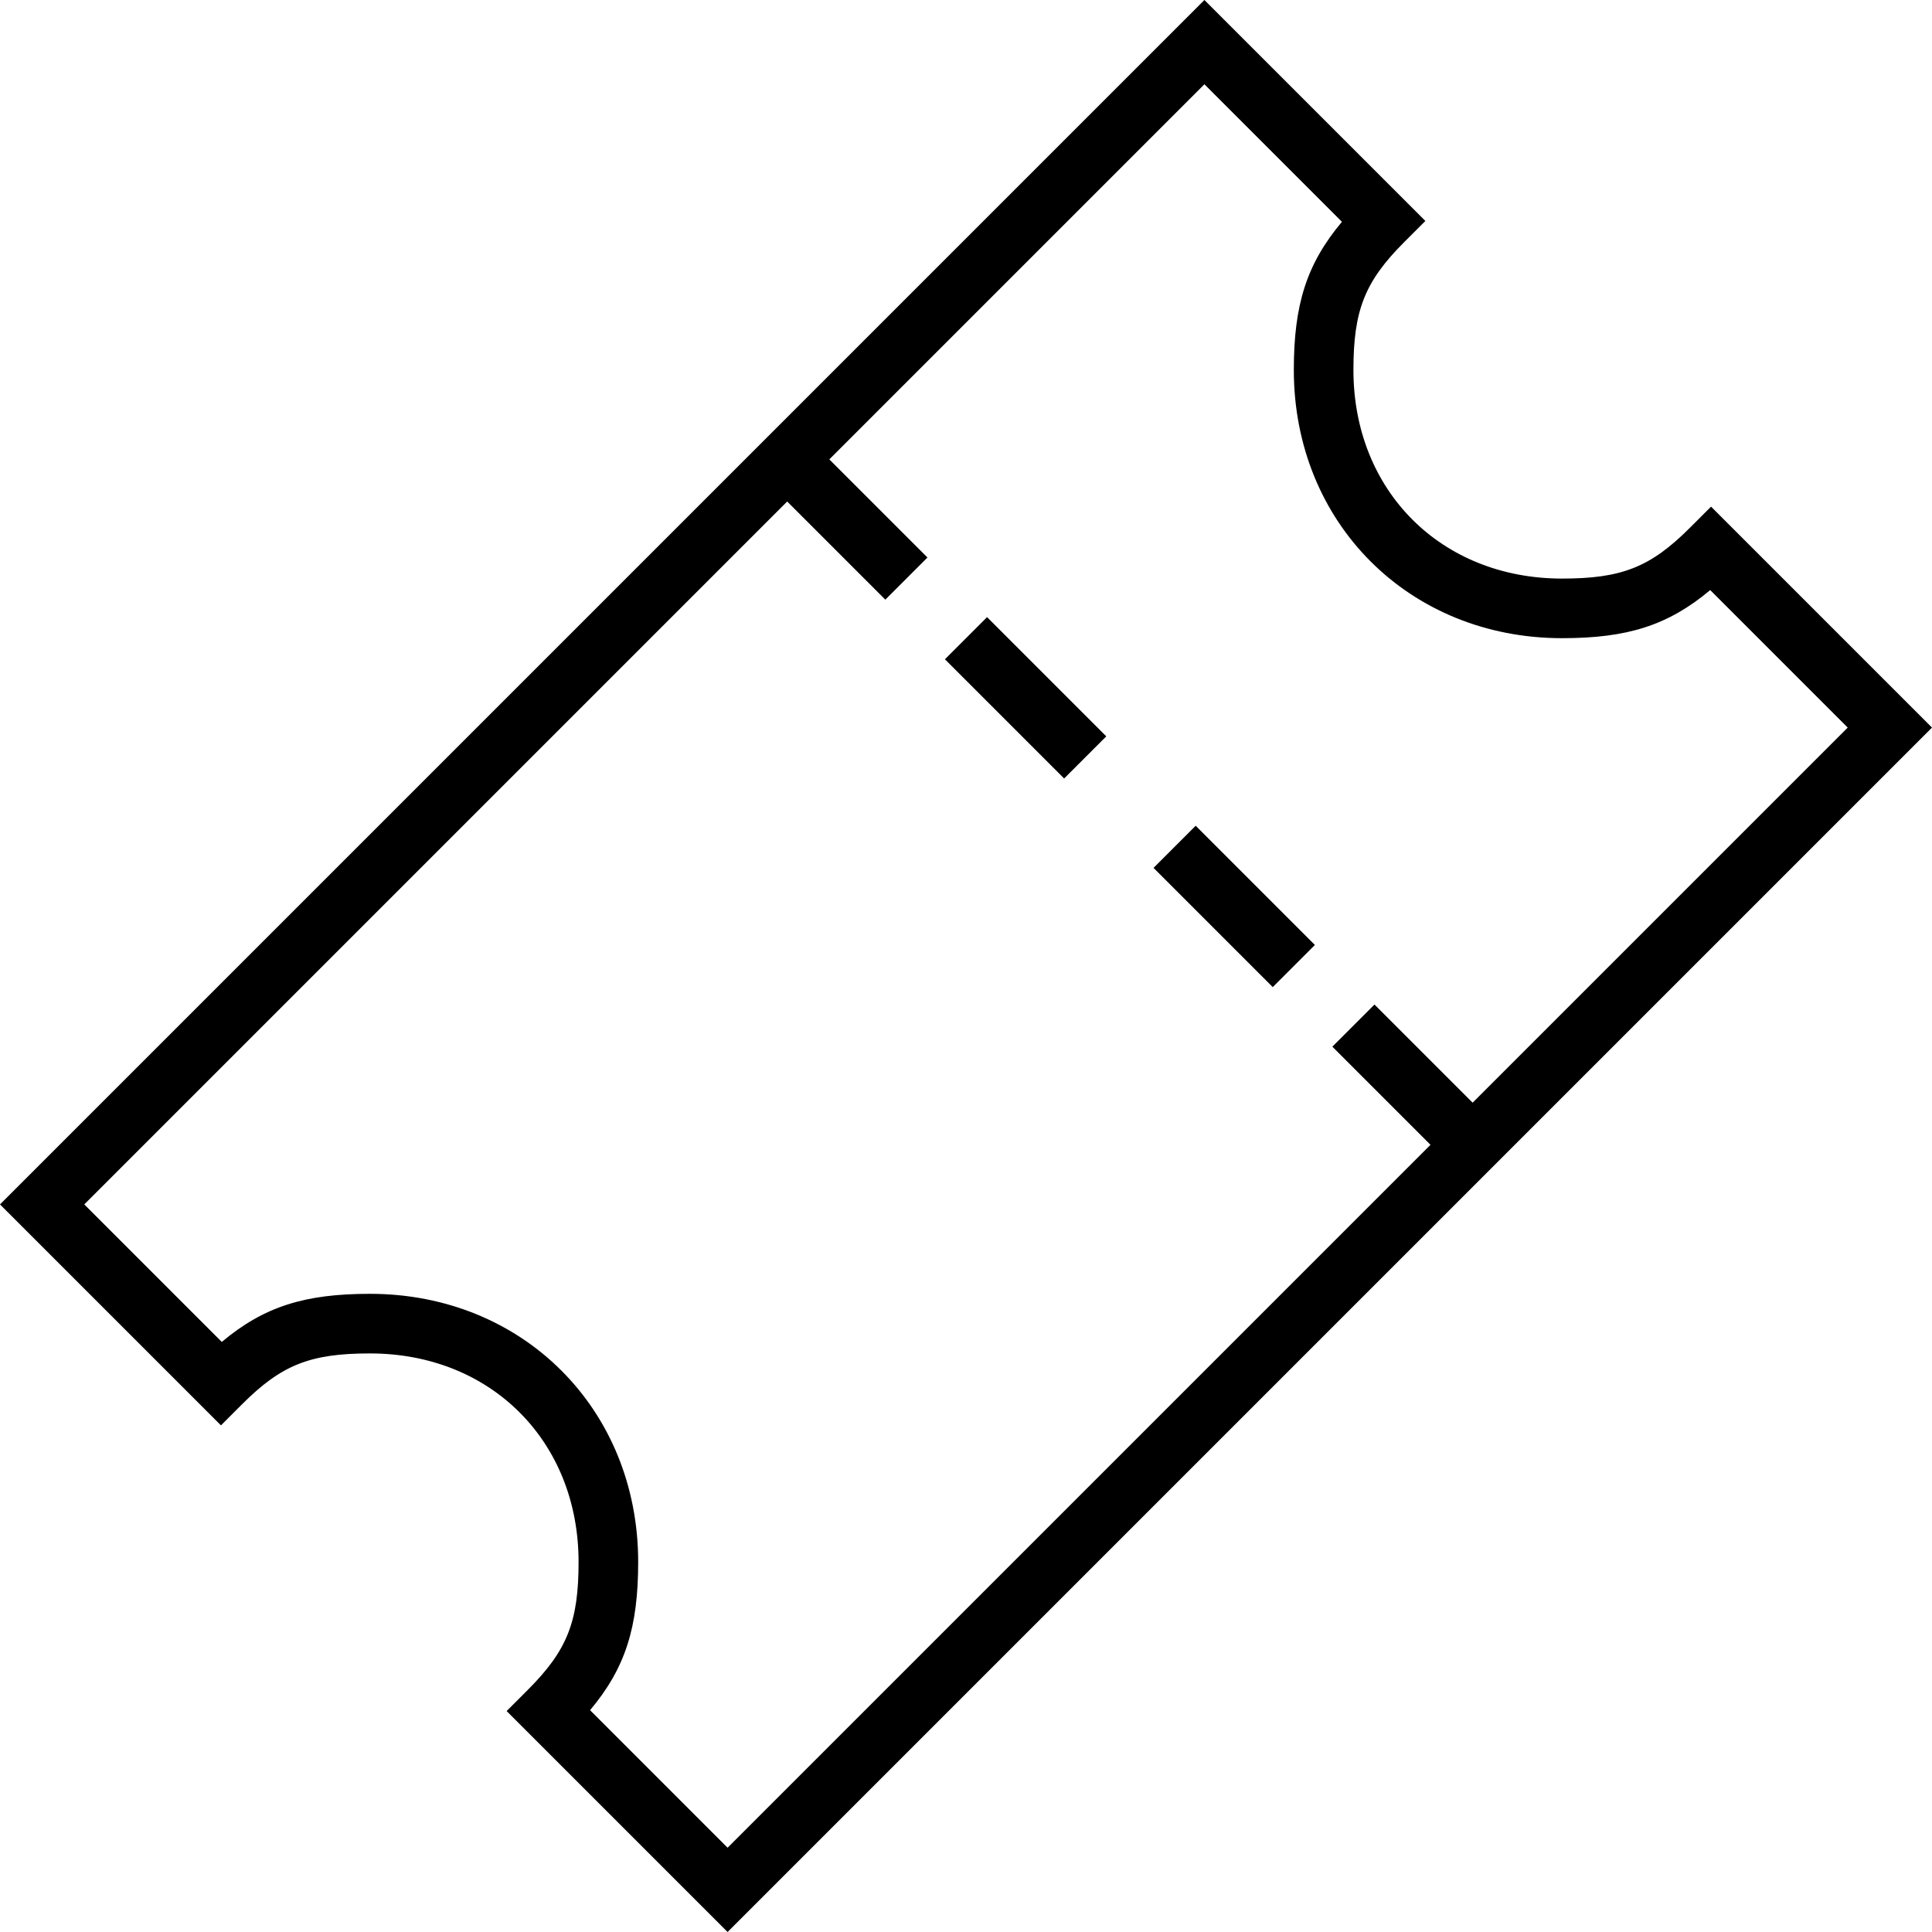
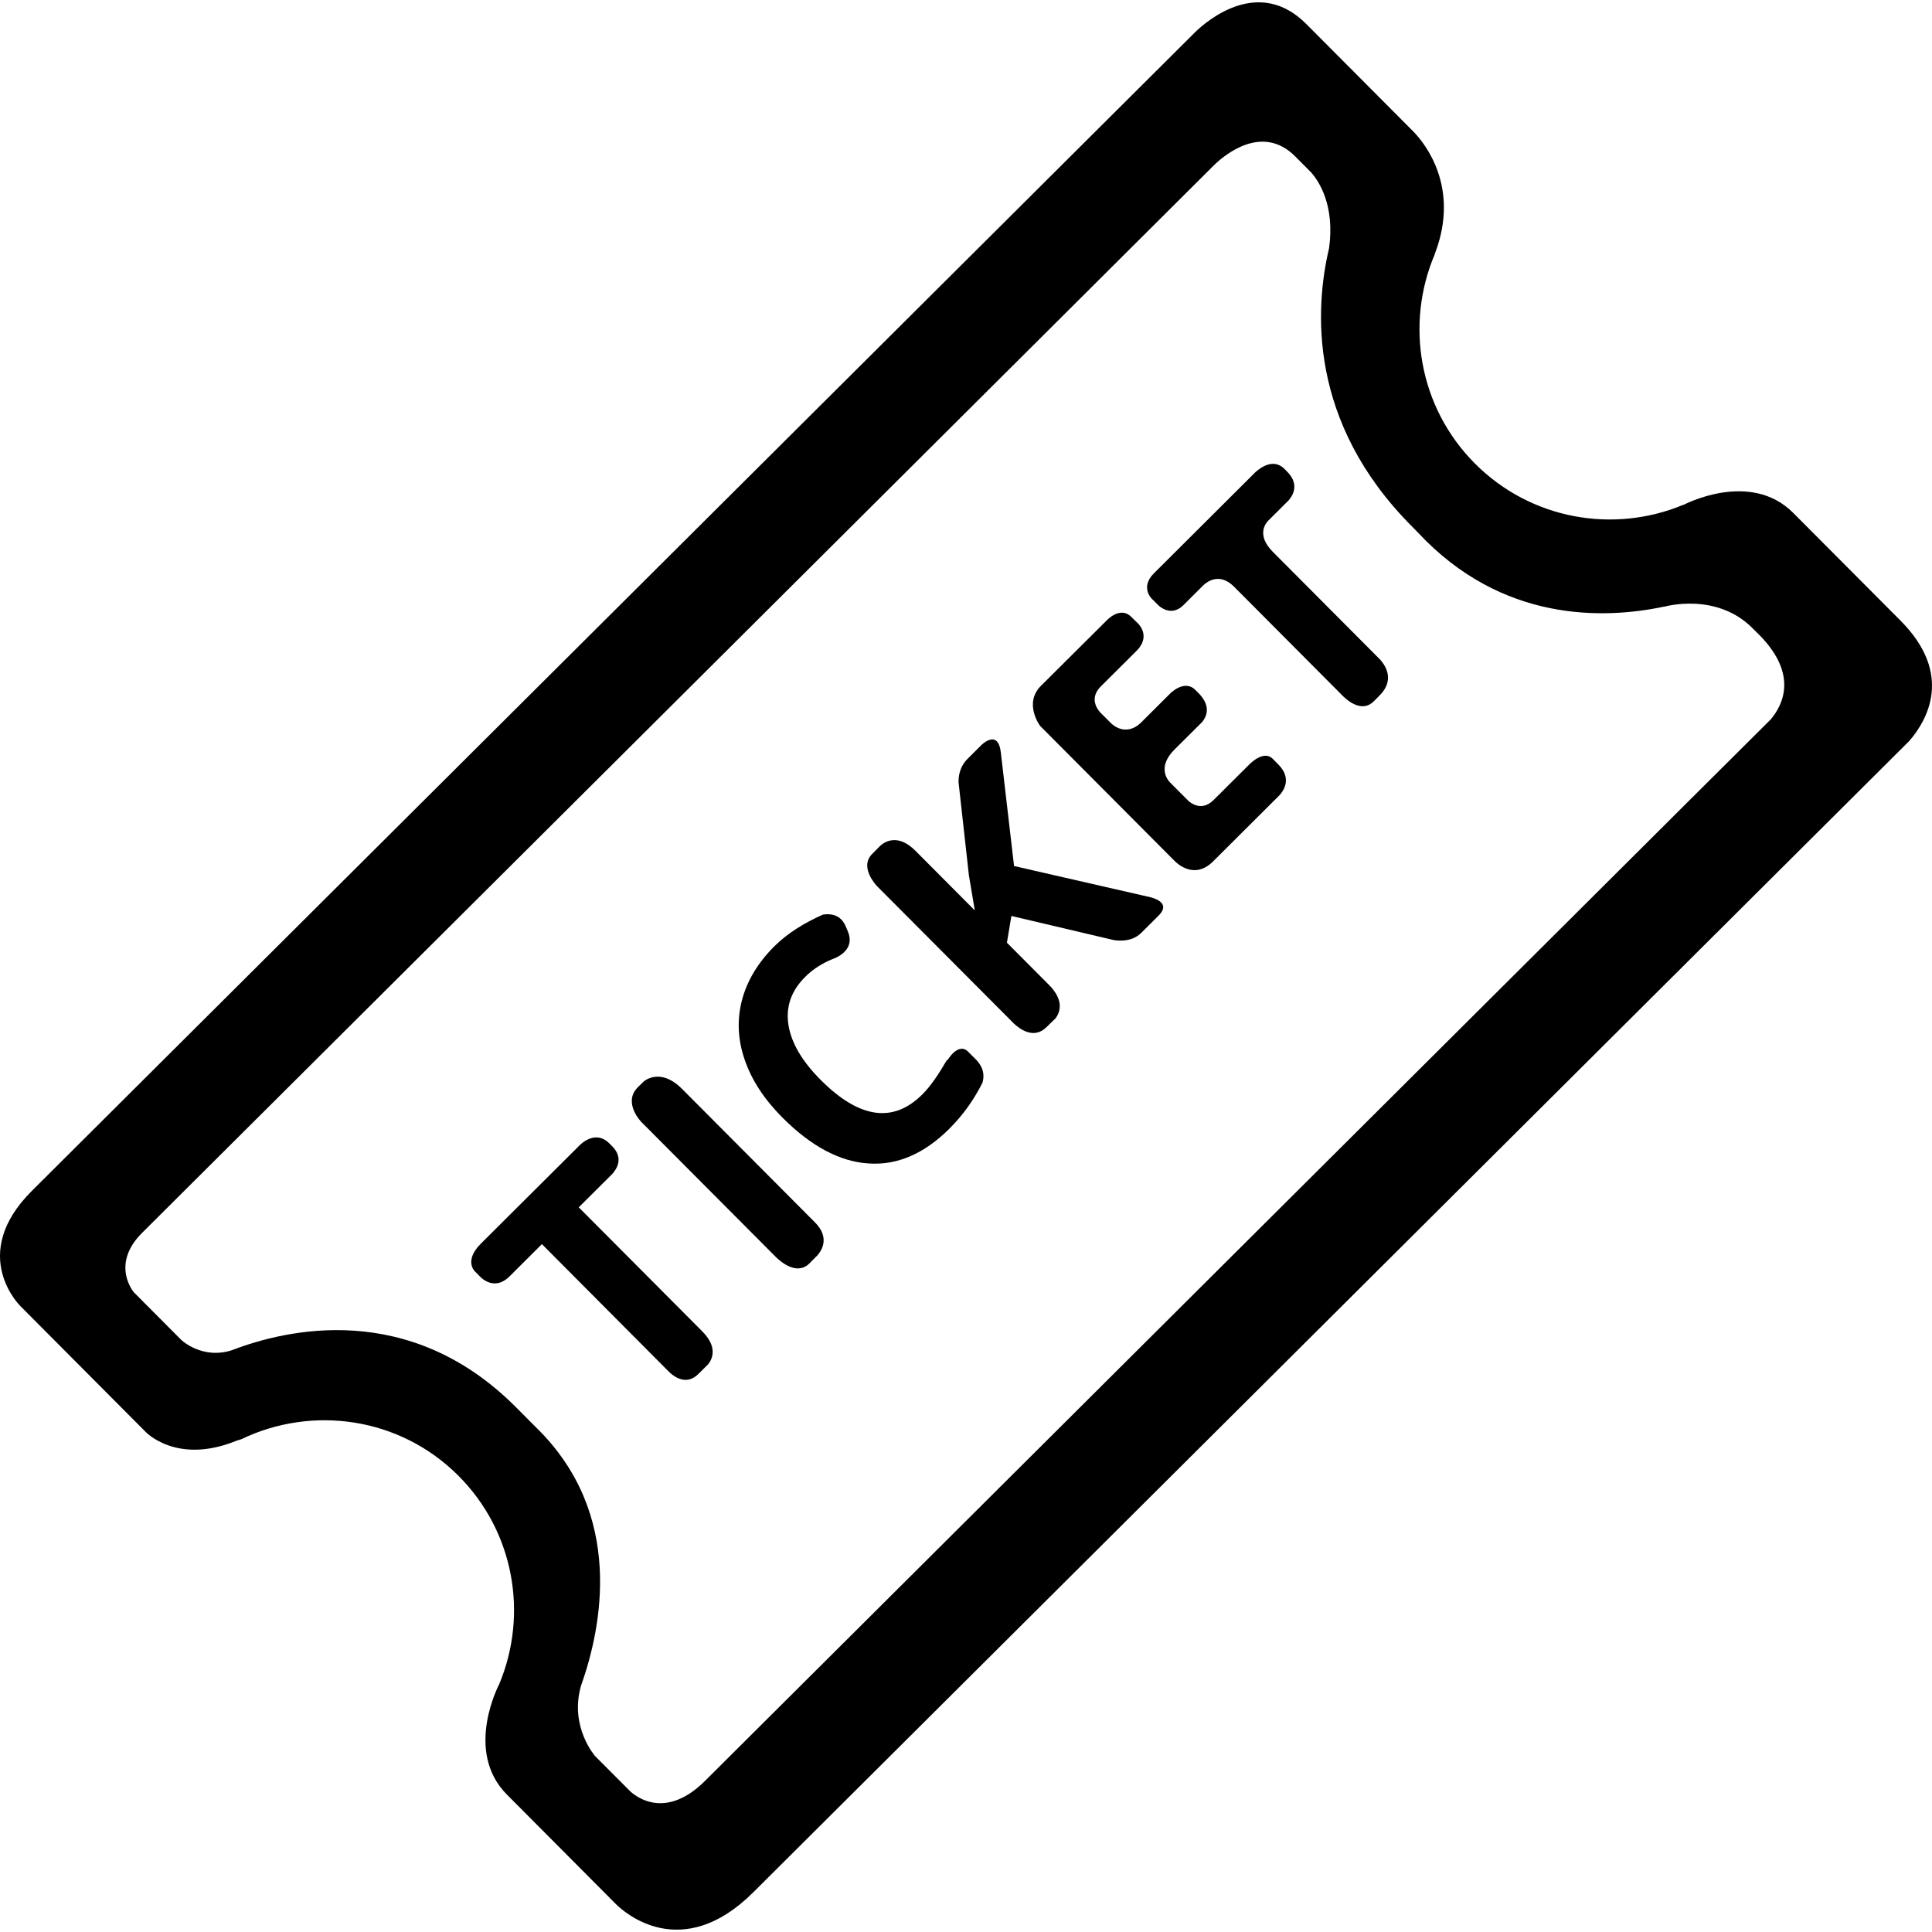
- <svg xmlns="http://www.w3.org/2000/svg" version="1.1" id="Capa_1" x="0px" y="0px" viewBox="0 0 64.828 64.828" style="enable-background:new 0 0 64.828 64.828;" xml:space="preserve">
+ <svg xmlns="http://www.w3.org/2000/svg" version="1.1" id="Capa_1" x="0px" y="0px" width="594.394px" height="594.395px" viewBox="0 0 594.394 594.395" style="enable-background:new 0 0 594.394 594.395;" xml:space="preserve">
  <g>
-     <path d="M57.414,17l-0.707,0.707c-1.324,1.324-2.287,1.707-4.293,1.707c-4.056,0-7-2.944-7-7c0-2.006,0.383-2.969,1.707-4.293   l0.707-0.707L40.414,0L0,40.414l7.414,7.414l0.707-0.707c1.324-1.324,2.287-1.707,4.293-1.707c4.056,0,7,2.944,7,7   c0,2.006-0.383,2.969-1.707,4.293L17,57.414l7.414,7.414l40.414-40.414L57.414,17z M19.8,57.385   c1.192-1.421,1.614-2.79,1.614-4.971c0-5.131-3.869-9-9-9c-2.181,0-3.55,0.422-4.972,1.614l-4.614-4.614l23.586-23.586l3.293,3.293   l1.414-1.414l-3.293-3.293L40.414,2.828l4.614,4.615c-1.192,1.421-1.614,2.79-1.614,4.971c0,5.131,3.869,9,9,9   c2.181,0,3.55-0.422,4.972-1.614L62,24.414L49.414,37l-3.293-3.293l-1.414,1.414L48,38.414L24.414,62L19.8,57.385z" />
-     <path d="M35.707,26.122l-4-4l1.414-1.414l4,4L35.707,26.122z" />
-     <path d="M42.707,33.122l-4-4l1.414-1.414l4,4L42.707,33.122z" />
+     <path d="M178.058,371.443l10.263-10.213c1.436-1.581,3.557-4.852,0.168-8.432l-1.031-1.026c-4.525-4.525-9.259,0.718-9.259,0.718   l-30.206,30.074c-5.424,5.406-1.858,8.613-1.858,8.613l1.317,1.326c0,0,4.302,5.179,9.345,0.154l9.922-9.895l39.41,39.597   c1.785,1.581,5.306,3.779,8.718,0.363l3.053-3.025c1.467-1.917,2.789-5.461-1.913-10.167L178.058,371.443L178.058,371.443z" />
+     <path d="M209.85,335.026c-6.864-6.896-11.871-2.244-11.871-2.244l-1.758,1.735c-4.688,4.688,1.036,10.612,1.036,10.612   l41.654,41.813c1.227,1.163,6.242,5.597,10.104,1.763l2.453-2.472c1.508-1.726,3.798-5.605-0.736-10.157L209.85,335.026   L209.85,335.026z" />
+     <path d="M297.869,323.578c-3.07-3.08-6.332,2.562-6.332,2.562s-0.164-0.055-0.191-0.055c-2.48,4.271-4.988,8.051-7.596,10.631   c-8.986,8.949-19.417,7.423-31.31-4.524c-5.715-5.743-9.013-11.376-9.876-16.918c-0.854-5.561,0.872-10.467,5.151-14.715   c1.936-1.963,4.289-3.58,7.023-4.884c0.327-0.164,0.682-0.272,1.018-0.427l-0.027-0.036c0,0,7.904-2.199,5.07-8.786l-0.645-1.513   c-1.663-3.843-5.125-3.834-7.005-3.521c-5.651,2.535-10.776,5.643-14.865,9.695c-5.106,5.088-8.45,10.644-10.021,16.664   c-1.563,6.023-1.281,12.139,0.863,18.335c2.135,6.233,5.997,12.111,11.539,17.69c8.804,8.85,17.645,13.584,26.476,14.165   c8.85,0.636,17.154-2.935,24.95-10.694c4.425-4.425,7.659-9.149,10.167-14.128c0.536-1.781,0.728-4.652-2.48-7.623L297.869,323.578   L297.869,323.578z" />
+     <path d="M354.042,276.064l-42.062-9.626l-4.062-34.89c0-0.023,0-0.005,0-0.023c-0.854-7.469-6.006-2.281-6.006-2.281l-4.262,4.243   c-3.207,3.212-2.717,7.446-2.717,7.446l3.162,28.403l1.809,10.758l-18.263-18.345c-5.133-5.138-9.031-3.048-10.676-1.681   l-2.607,2.625c-4.262,4.234,1.626,10.104,1.626,10.104l41.922,42.077c1.681,1.6,6.138,5.07,10.081,1.108l2.835-2.762   c1.436-2.054,2.489-5.615-2.145-10.258l-12.889-12.934l1.372-8.223l31.196,7.346c0,0,5.288,1.267,8.687-2.081l5.434-5.406   C359.858,278.276,356.296,276.677,354.042,276.064L354.042,276.064z" />
+     <path d="M391.549,233.433c-2.907-2.885-7.342,1.908-7.342,1.908l-10.794,10.744c-3.034,3.035-5.888,1.845-7.614,0.486l-5.796-5.815   c-0.964-0.986-3.943-4.884,1.362-10.181l8.468-8.418c1.236-1.495,2.89-4.588-0.781-8.6l-1.326-1.317   c-3.362-3.362-7.741,1.154-7.741,1.154l-8.777,8.754c-4.961,4.965-9.34,0.399-9.34,0.399l-3.234-3.221c0,0-4.18-3.925,0.018-8.123   l10.939-10.885c4.997-4.965,0.091-8.922,0.091-8.922l-1.617-1.599c-3.507-3.516-7.723,1.218-7.723,1.218l-20.099,19.993   c-5.401,5.406-0.254,12.312-0.254,12.312l41.45,41.618c1.398,1.367,6.396,5.433,11.757,0.1l20.534-20.461   c1.472-1.681,3.562-5.243-0.346-9.281L391.549,233.433L391.549,233.433z" />
+     <g>
+       <path d="M391.604,169.786c-5.07-5.083-2.309-8.69-1.454-9.567l6.287-6.26c1.291-1.472,3.38-4.829-0.236-8.636l-0.999-1.036    c-3.253-3.262-7.068-0.722-8.959,0.972l-31.237,31.133c-4.27,4.234-0.708,7.759-0.708,7.759l1.617,1.613    c0,0,3.961,4.611,8.214,0.368l6.087-6.074c1.327-1.222,5.07-3.929,9.449,0.445l33.618,33.763c1.417,1.376,5.778,5.043,9.322,1.545    l1.763-1.768c4.706-4.634,2.107-8.986,0.309-11.044L391.604,169.786L391.604,169.786z" />
+       <path d="M544.792,221.317l-25.768,25.645l-4.888,4.875L257.7,507.272l-12.52,12.466l-28.293,28.185    c-13.475,13.411-23.214,2.962-23.214,2.962l-10.572-10.594c0,0-7.991-9.032-4.343-21.661c0-0.019,0-0.055,0.027-0.072    c6.392-18.045,13.37-52.626-13.625-79.175l-6.415-6.433c-32.846-33.005-70.756-23.946-87.365-17.559c-0.027,0-0.009,0-0.009,0    c-9.145,2.989-15.583-3.135-15.583-3.135l-14.601-14.665c0,0-7.301-8.504,2.521-18.28l30.938-30.819l6.755-6.724l248.544-247.55    l18.554-18.49l25.131-25.036c3.054-2.939,14.684-12.793,24.859-2.566l4.925,4.952c2.525,2.88,7.269,10.271,5.487,23.278    c-4.397,18.549-6.523,53.457,25.459,85.566l1.926,1.962c25.786,27.653,57.188,26.658,75.668,22.751l0.018,0.036    c0,0,16.01-4.67,27.222,6.615l2.489,2.48C553.078,207.652,548.572,216.797,544.792,221.317L544.792,221.317z M584.697,190.925    l-33-33.132c-13.302-13.343-33.745-2.458-33.745-2.458l-0.054-0.036c-21.315,8.895-46.811,4.679-64.129-12.693    c-17.336-17.404-21.424-42.944-12.411-64.242c0.073-0.205,0.073-0.336,0.182-0.55c7.705-20.366-3.271-33.745-6.487-37.121    L401.889,7.385c-14.483-14.542-30.202-1.313-34.054,2.371L9.847,366.337c-19.894,19.789-3.489,35.58-3.489,35.58l38.406,38.574    c0,0,9.481,10.249,27.853,2.816c0.595-0.236,1.036-0.327,1.554-0.49c21.856-10.54,48.814-6.905,66.909,11.248    c17.227,17.3,21.388,42.613,12.598,63.855h0.018c0,0-11.158,20.734,2.28,34.218l33.623,33.781    c2.408,2.362,20.066,18.244,42.145-3.726l355.68-354.25C592.82,221.698,601.179,207.475,584.697,190.925L584.697,190.925z" />
+     </g>
  </g>
  <g>
</g>
  <g>
</g>
  <g>
</g>
  <g>
</g>
  <g>
</g>
  <g>
</g>
  <g>
</g>
  <g>
</g>
  <g>
</g>
  <g>
</g>
  <g>
</g>
  <g>
</g>
  <g>
</g>
  <g>
</g>
  <g>
</g>
</svg>
